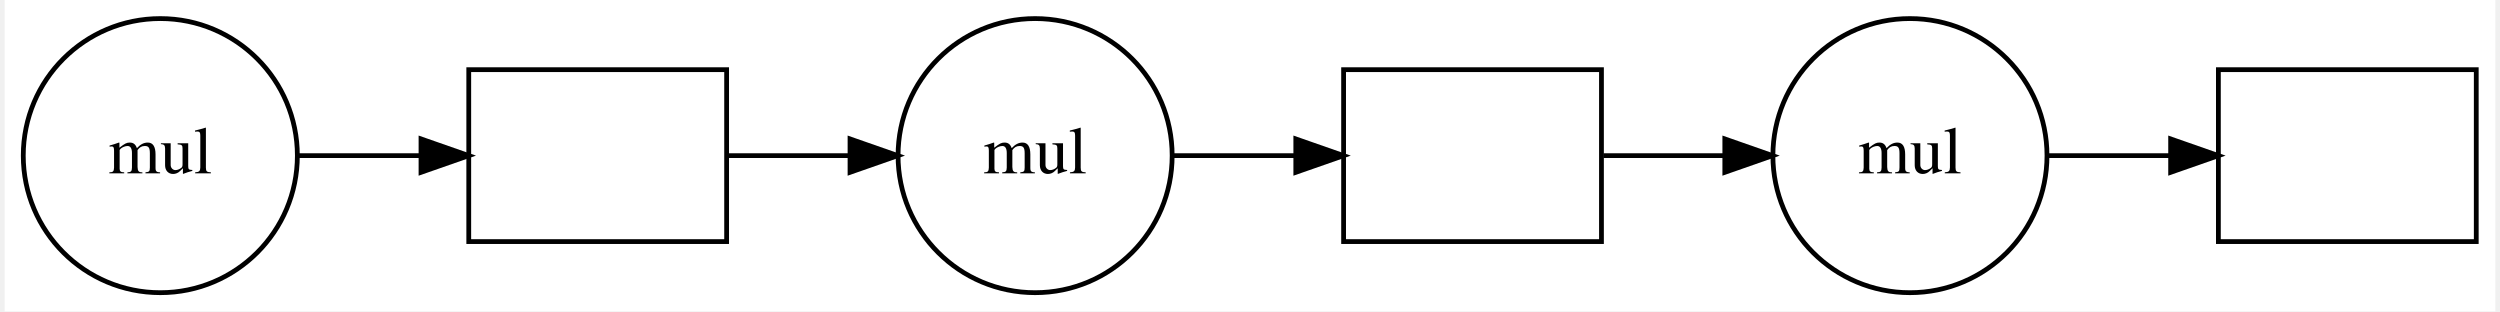
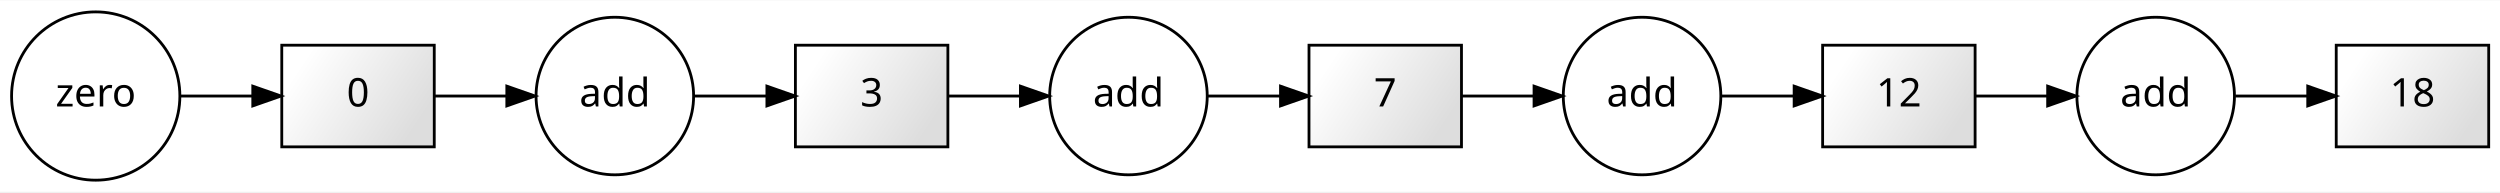
- <svg xmlns="http://www.w3.org/2000/svg" width="522pt" height="65pt" viewBox="0.00 0.00 521.58 65.19">
-   <g id="graph0" class="graph" transform="scale(1 1) rotate(0) translate(4 61.19)">
-     <polygon fill="white" stroke="transparent" points="-4,4 -4,-61.19 517.58,-61.19 517.58,4 -4,4" />
+ <svg xmlns="http://www.w3.org/2000/svg" width="885pt" height="68pt" viewBox="0.00 0.00 885.37 67.79">
+   <g id="graph0" class="graph" transform="scale(1 1) rotate(0) translate(4 63.79)">
+     <polygon fill="white" stroke="transparent" points="-4,4 -4,-63.79 881.37,-63.79 881.37,4 -4,4" />
    <g id="node1" class="node">
-       <ellipse fill="none" stroke="black" cx="28.6" cy="-28.6" rx="28.7" ry="28.7" />
-       <text text-anchor="middle" x="28.6" y="-24.9" font-family="Times,serif" font-size="14.00">mul</text>
+       <ellipse fill="none" stroke="black" cx="29.9" cy="-29.9" rx="29.8" ry="29.8" />
+       <text text-anchor="middle" x="29.9" y="-26.2" font-family="Times-Roman" font-size="14.00">zero</text>
    </g>
    <g id="node2" class="node">
-       <polygon fill="none" stroke="black" points="147.19,-46.6 93.19,-46.6 93.19,-10.6 147.19,-10.6 147.19,-46.6" />
+       <defs>
+         <linearGradient id="l_0" gradientUnits="userSpaceOnUse" x1="103.7" y1="-42.63" x2="141.89" y2="-17.17">
+           <stop offset="0" style="stop-color:#ffffff;stop-opacity:1.;" />
+           <stop offset="1" style="stop-color:#dddddd;stop-opacity:1.;" />
+         </linearGradient>
+       </defs>
+       <polygon fill="url(#l_0)" stroke="black" points="149.79,-47.9 95.79,-47.9 95.79,-11.9 149.79,-11.9 149.79,-47.9" />
+       <text text-anchor="middle" x="122.79" y="-26.2" font-family="Times-Roman" font-size="14.00">0</text>
    </g>
    <g id="edge1" class="edge">
-       <path fill="none" stroke="black" d="M57.46,-28.6C65.56,-28.6 74.54,-28.6 83.08,-28.6" />
-       <polygon fill="black" stroke="black" points="83.19,-32.1 93.19,-28.6 83.19,-25.1 83.19,-32.1" />
+       <path fill="none" stroke="black" d="M59.91,-29.9C68.03,-29.9 76.97,-29.9 85.46,-29.9" />
+       <polygon fill="black" stroke="black" points="85.52,-33.4 95.52,-29.9 85.52,-26.4 85.52,-33.4" />
    </g>
    <g id="node3" class="node">
-       <ellipse fill="none" stroke="black" cx="211.79" cy="-28.6" rx="28.7" ry="28.7" />
-       <text text-anchor="middle" x="211.79" y="-24.9" font-family="Times,serif" font-size="14.00">mul</text>
+       <ellipse fill="none" stroke="black" cx="213.74" cy="-29.9" rx="27.9" ry="27.9" />
+       <text text-anchor="middle" x="213.74" y="-26.2" font-family="Times-Roman" font-size="14.00">add</text>
    </g>
    <g id="edge3" class="edge">
-       <path fill="none" stroke="black" d="M147.59,-28.6C155.52,-28.6 164.38,-28.6 172.89,-28.6" />
-       <polygon fill="black" stroke="black" points="173.03,-32.1 183.03,-28.6 173.03,-25.1 173.03,-32.1" />
+       <path fill="none" stroke="black" d="M150,-29.9C157.94,-29.9 166.83,-29.9 175.35,-29.9" />
+       <polygon fill="black" stroke="black" points="175.49,-33.4 185.49,-29.9 175.49,-26.4 175.49,-33.4" />
    </g>
    <g id="node4" class="node">
-       <polygon fill="none" stroke="black" points="330.39,-46.6 276.39,-46.6 276.39,-10.6 330.39,-10.6 330.39,-46.6" />
+       <defs>
+         <linearGradient id="l_1" gradientUnits="userSpaceOnUse" x1="285.6" y1="-42.63" x2="323.78" y2="-17.17">
+           <stop offset="0" style="stop-color:#ffffff;stop-opacity:1.;" />
+           <stop offset="1" style="stop-color:#dddddd;stop-opacity:1.;" />
+         </linearGradient>
+       </defs>
+       <polygon fill="url(#l_1)" stroke="black" points="331.69,-47.9 277.69,-47.9 277.69,-11.9 331.69,-11.9 331.69,-47.9" />
+       <text text-anchor="middle" x="304.69" y="-26.2" font-family="Times-Roman" font-size="14.00">3</text>
    </g>
    <g id="edge2" class="edge">
-       <path fill="none" stroke="black" d="M240.65,-28.6C248.76,-28.6 257.73,-28.6 266.27,-28.6" />
-       <polygon fill="black" stroke="black" points="266.38,-32.1 276.38,-28.6 266.38,-25.1 266.38,-32.1" />
+       <path fill="none" stroke="black" d="M241.91,-29.9C249.98,-29.9 258.94,-29.9 267.48,-29.9" />
+       <polygon fill="black" stroke="black" points="267.6,-33.4 277.6,-29.9 267.6,-26.4 267.6,-33.4" />
    </g>
    <g id="node5" class="node">
-       <ellipse fill="none" stroke="black" cx="394.99" cy="-28.6" rx="28.7" ry="28.7" />
-       <text text-anchor="middle" x="394.99" y="-24.9" font-family="Times,serif" font-size="14.00">mul</text>
+       <ellipse fill="none" stroke="black" cx="395.64" cy="-29.9" rx="27.9" ry="27.9" />
+       <text text-anchor="middle" x="395.64" y="-26.2" font-family="Times-Roman" font-size="14.00">add</text>
    </g>
    <g id="edge5" class="edge">
-       <path fill="none" stroke="black" d="M330.79,-28.6C338.71,-28.6 347.57,-28.6 356.09,-28.6" />
-       <polygon fill="black" stroke="black" points="356.22,-32.1 366.22,-28.6 356.22,-25.1 356.22,-32.1" />
+       <path fill="none" stroke="black" d="M331.9,-29.9C339.84,-29.9 348.72,-29.9 357.25,-29.9" />
+       <polygon fill="black" stroke="black" points="357.38,-33.4 367.38,-29.9 357.38,-26.4 357.38,-33.4" />
    </g>
    <g id="node6" class="node">
-       <polygon fill="none" stroke="black" points="513.58,-46.6 459.58,-46.6 459.58,-10.6 513.58,-10.6 513.58,-46.6" />
+       <defs>
+         <linearGradient id="l_2" gradientUnits="userSpaceOnUse" x1="467.49" y1="-42.63" x2="505.68" y2="-17.17">
+           <stop offset="0" style="stop-color:#ffffff;stop-opacity:1.;" />
+           <stop offset="1" style="stop-color:#dddddd;stop-opacity:1.;" />
+         </linearGradient>
+       </defs>
+       <polygon fill="url(#l_2)" stroke="black" points="513.58,-47.9 459.58,-47.9 459.58,-11.9 513.58,-11.9 513.58,-47.9" />
+       <text text-anchor="middle" x="486.58" y="-26.2" font-family="Times-Roman" font-size="14.00">7</text>
    </g>
    <g id="edge4" class="edge">
-       <path fill="none" stroke="black" d="M423.85,-28.6C431.95,-28.6 440.93,-28.6 449.47,-28.6" />
-       <polygon fill="black" stroke="black" points="449.58,-32.1 459.58,-28.6 449.58,-25.1 449.58,-32.1" />
+       <path fill="none" stroke="black" d="M423.81,-29.9C431.87,-29.9 440.83,-29.9 449.37,-29.9" />
+       <polygon fill="black" stroke="black" points="449.49,-33.4 459.49,-29.9 449.49,-26.4 449.49,-33.4" />
+     </g>
+     <g id="node7" class="node">
+       <ellipse fill="none" stroke="black" cx="577.53" cy="-29.9" rx="27.9" ry="27.9" />
+       <text text-anchor="middle" x="577.53" y="-26.2" font-family="Times-Roman" font-size="14.00">add</text>
+     </g>
+     <g id="edge7" class="edge">
+       <path fill="none" stroke="black" d="M513.79,-29.9C521.73,-29.9 530.62,-29.9 539.14,-29.9" />
+       <polygon fill="black" stroke="black" points="539.28,-33.4 549.28,-29.9 539.28,-26.4 539.28,-33.4" />
+     </g>
+     <g id="node8" class="node">
+       <defs>
+         <linearGradient id="l_3" gradientUnits="userSpaceOnUse" x1="649.39" y1="-42.63" x2="687.57" y2="-17.17">
+           <stop offset="0" style="stop-color:#ffffff;stop-opacity:1.;" />
+           <stop offset="1" style="stop-color:#dddddd;stop-opacity:1.;" />
+         </linearGradient>
+       </defs>
+       <polygon fill="url(#l_3)" stroke="black" points="695.48,-47.9 641.48,-47.9 641.48,-11.9 695.48,-11.9 695.48,-47.9" />
+       <text text-anchor="middle" x="668.48" y="-26.2" font-family="Times-Roman" font-size="14.00">12</text>
+     </g>
+     <g id="edge6" class="edge">
+       <path fill="none" stroke="black" d="M605.7,-29.9C613.77,-29.9 622.73,-29.9 631.27,-29.9" />
+       <polygon fill="black" stroke="black" points="631.39,-33.4 641.39,-29.9 631.39,-26.4 631.39,-33.4" />
+     </g>
+     <g id="node9" class="node">
+       <ellipse fill="none" stroke="black" cx="759.43" cy="-29.9" rx="27.9" ry="27.9" />
+       <text text-anchor="middle" x="759.43" y="-26.2" font-family="Times-Roman" font-size="14.00">add</text>
+     </g>
+     <g id="edge9" class="edge">
+       <path fill="none" stroke="black" d="M695.69,-29.9C703.63,-29.9 712.51,-29.9 721.04,-29.9" />
+       <polygon fill="black" stroke="black" points="721.17,-33.4 731.17,-29.9 721.17,-26.4 721.17,-33.4" />
+     </g>
+     <g id="node10" class="node">
+       <defs>
+         <linearGradient id="l_4" gradientUnits="userSpaceOnUse" x1="831.28" y1="-42.63" x2="869.47" y2="-17.17">
+           <stop offset="0" style="stop-color:#ffffff;stop-opacity:1.;" />
+           <stop offset="1" style="stop-color:#dddddd;stop-opacity:1.;" />
+         </linearGradient>
+       </defs>
+       <polygon fill="url(#l_4)" stroke="black" points="877.37,-47.9 823.37,-47.9 823.37,-11.9 877.37,-11.9 877.37,-47.9" />
+       <text text-anchor="middle" x="850.37" y="-26.2" font-family="Times-Roman" font-size="14.00">18</text>
+     </g>
+     <g id="edge8" class="edge">
+       <path fill="none" stroke="black" d="M787.6,-29.9C795.66,-29.9 804.62,-29.9 813.16,-29.9" />
+       <polygon fill="black" stroke="black" points="813.28,-33.4 823.28,-29.9 813.28,-26.4 813.28,-33.4" />
    </g>
  </g>
</svg>
